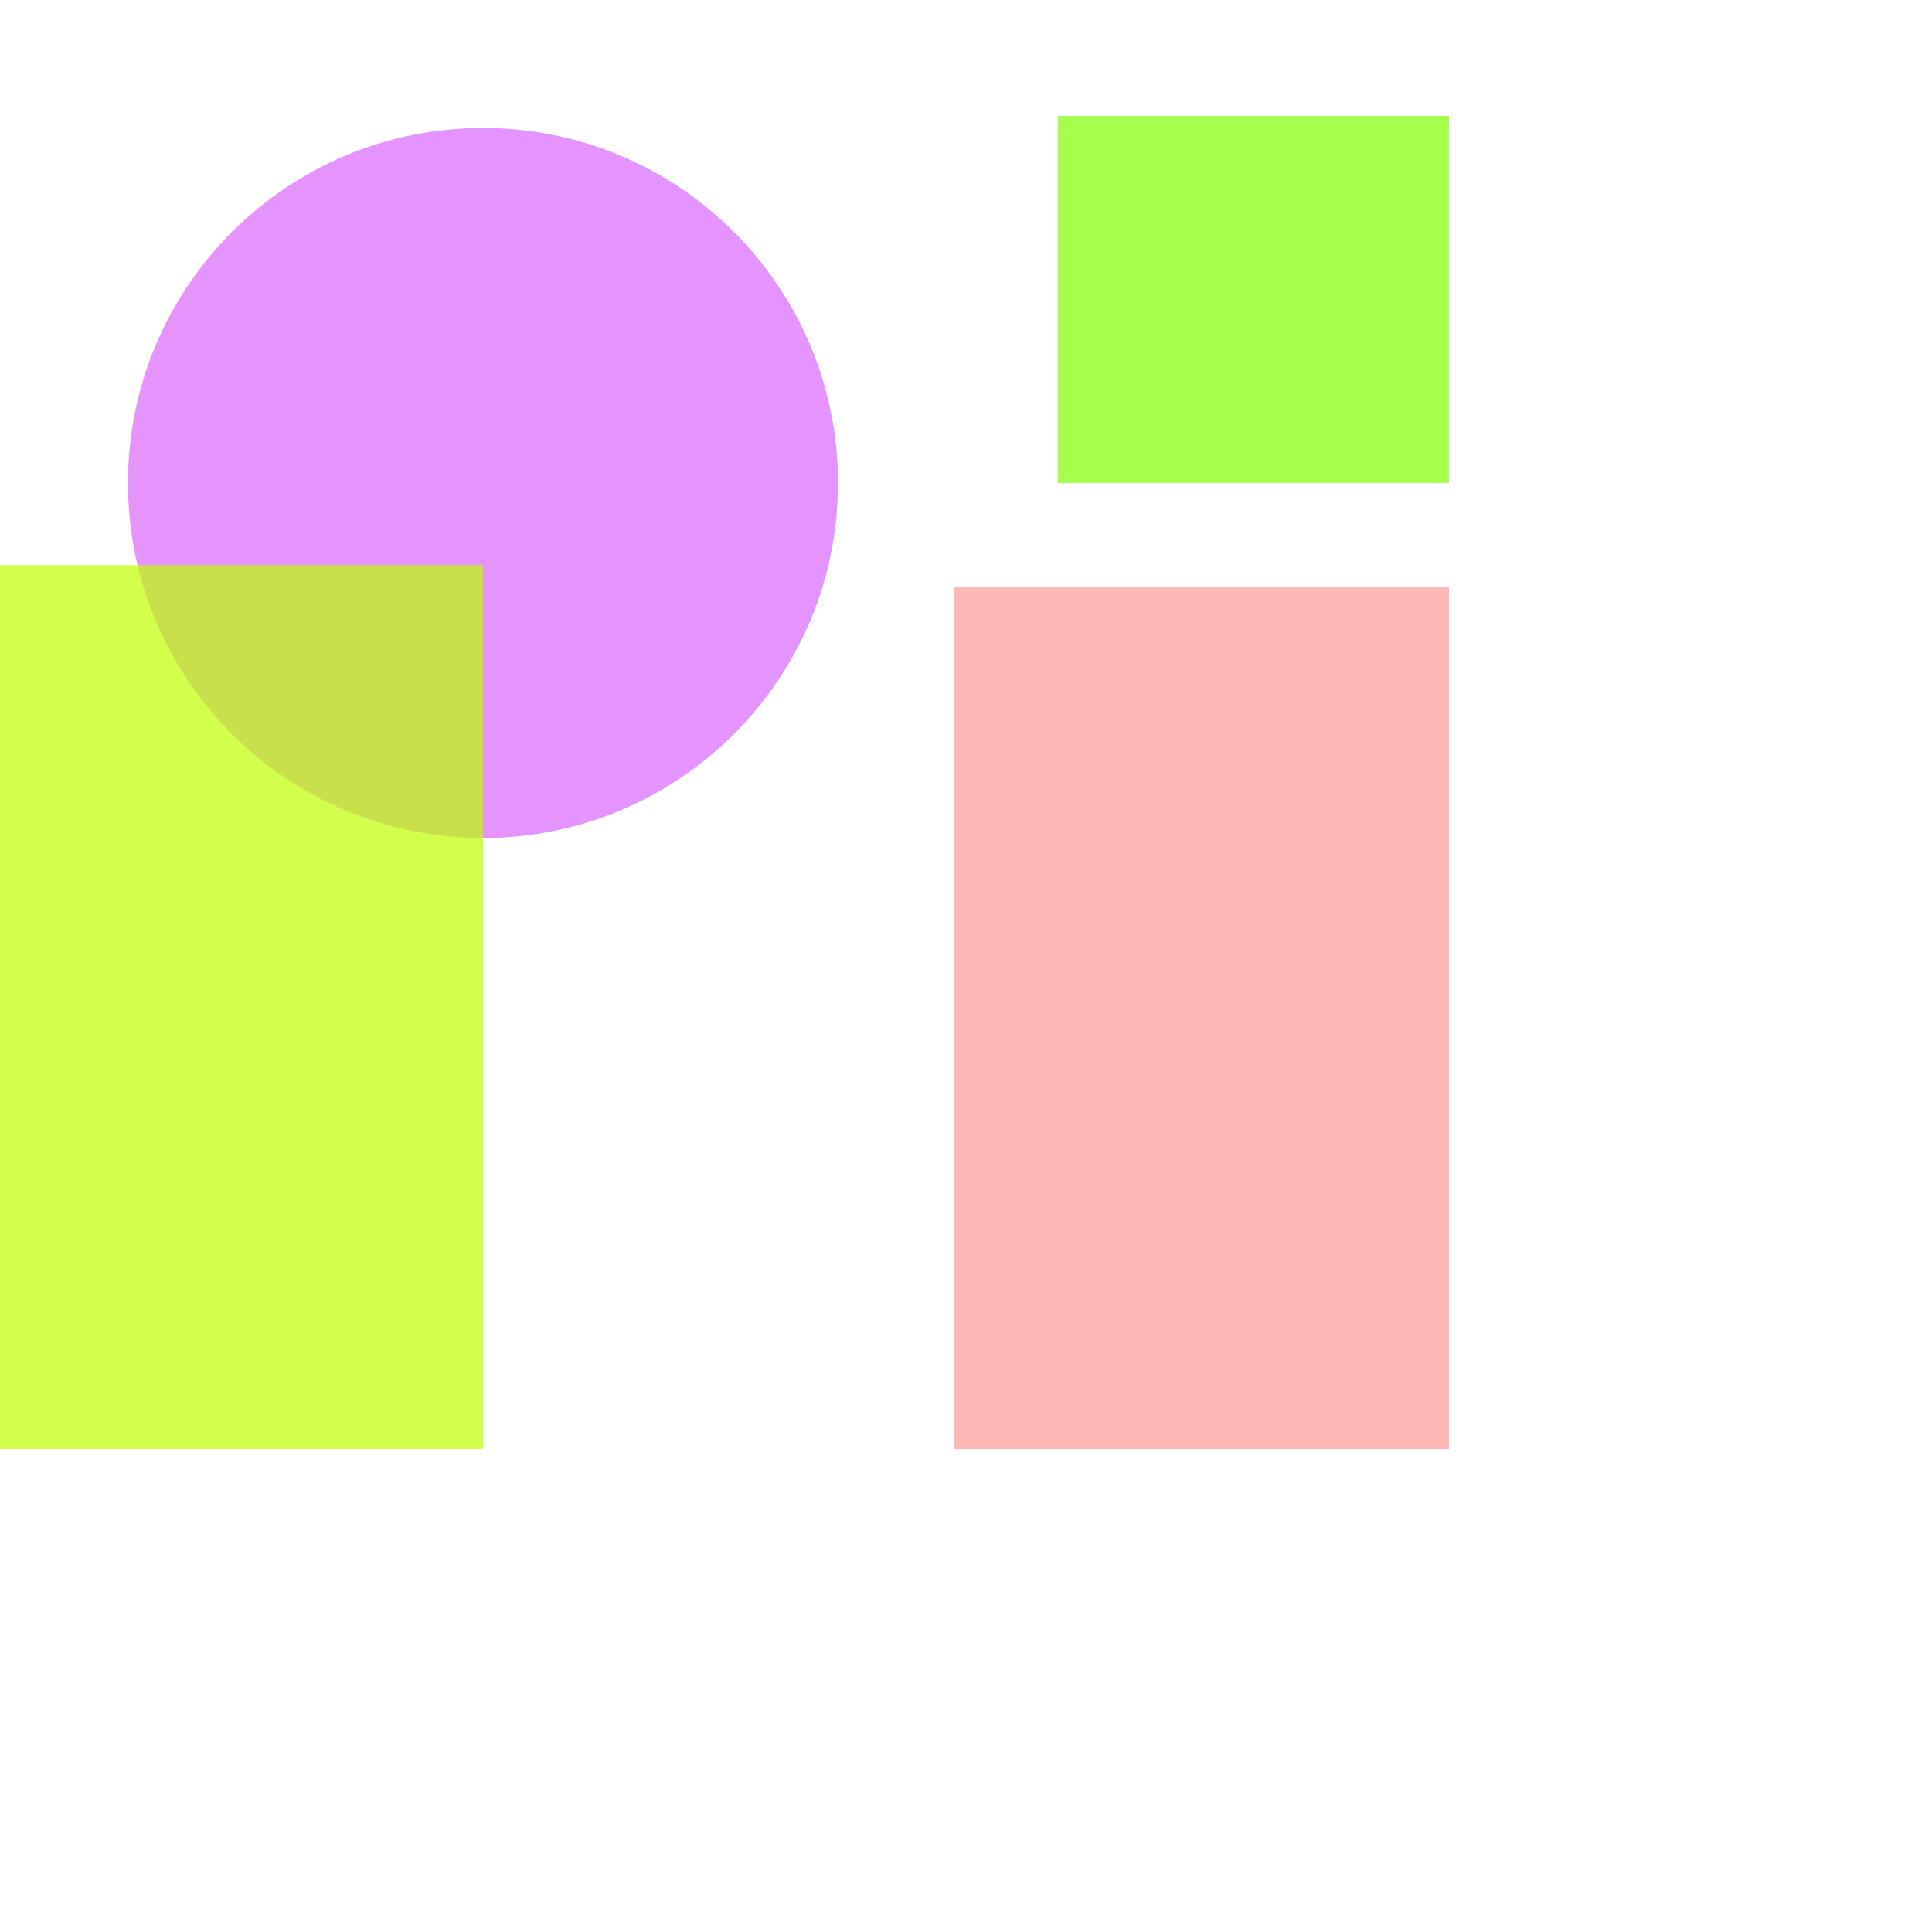
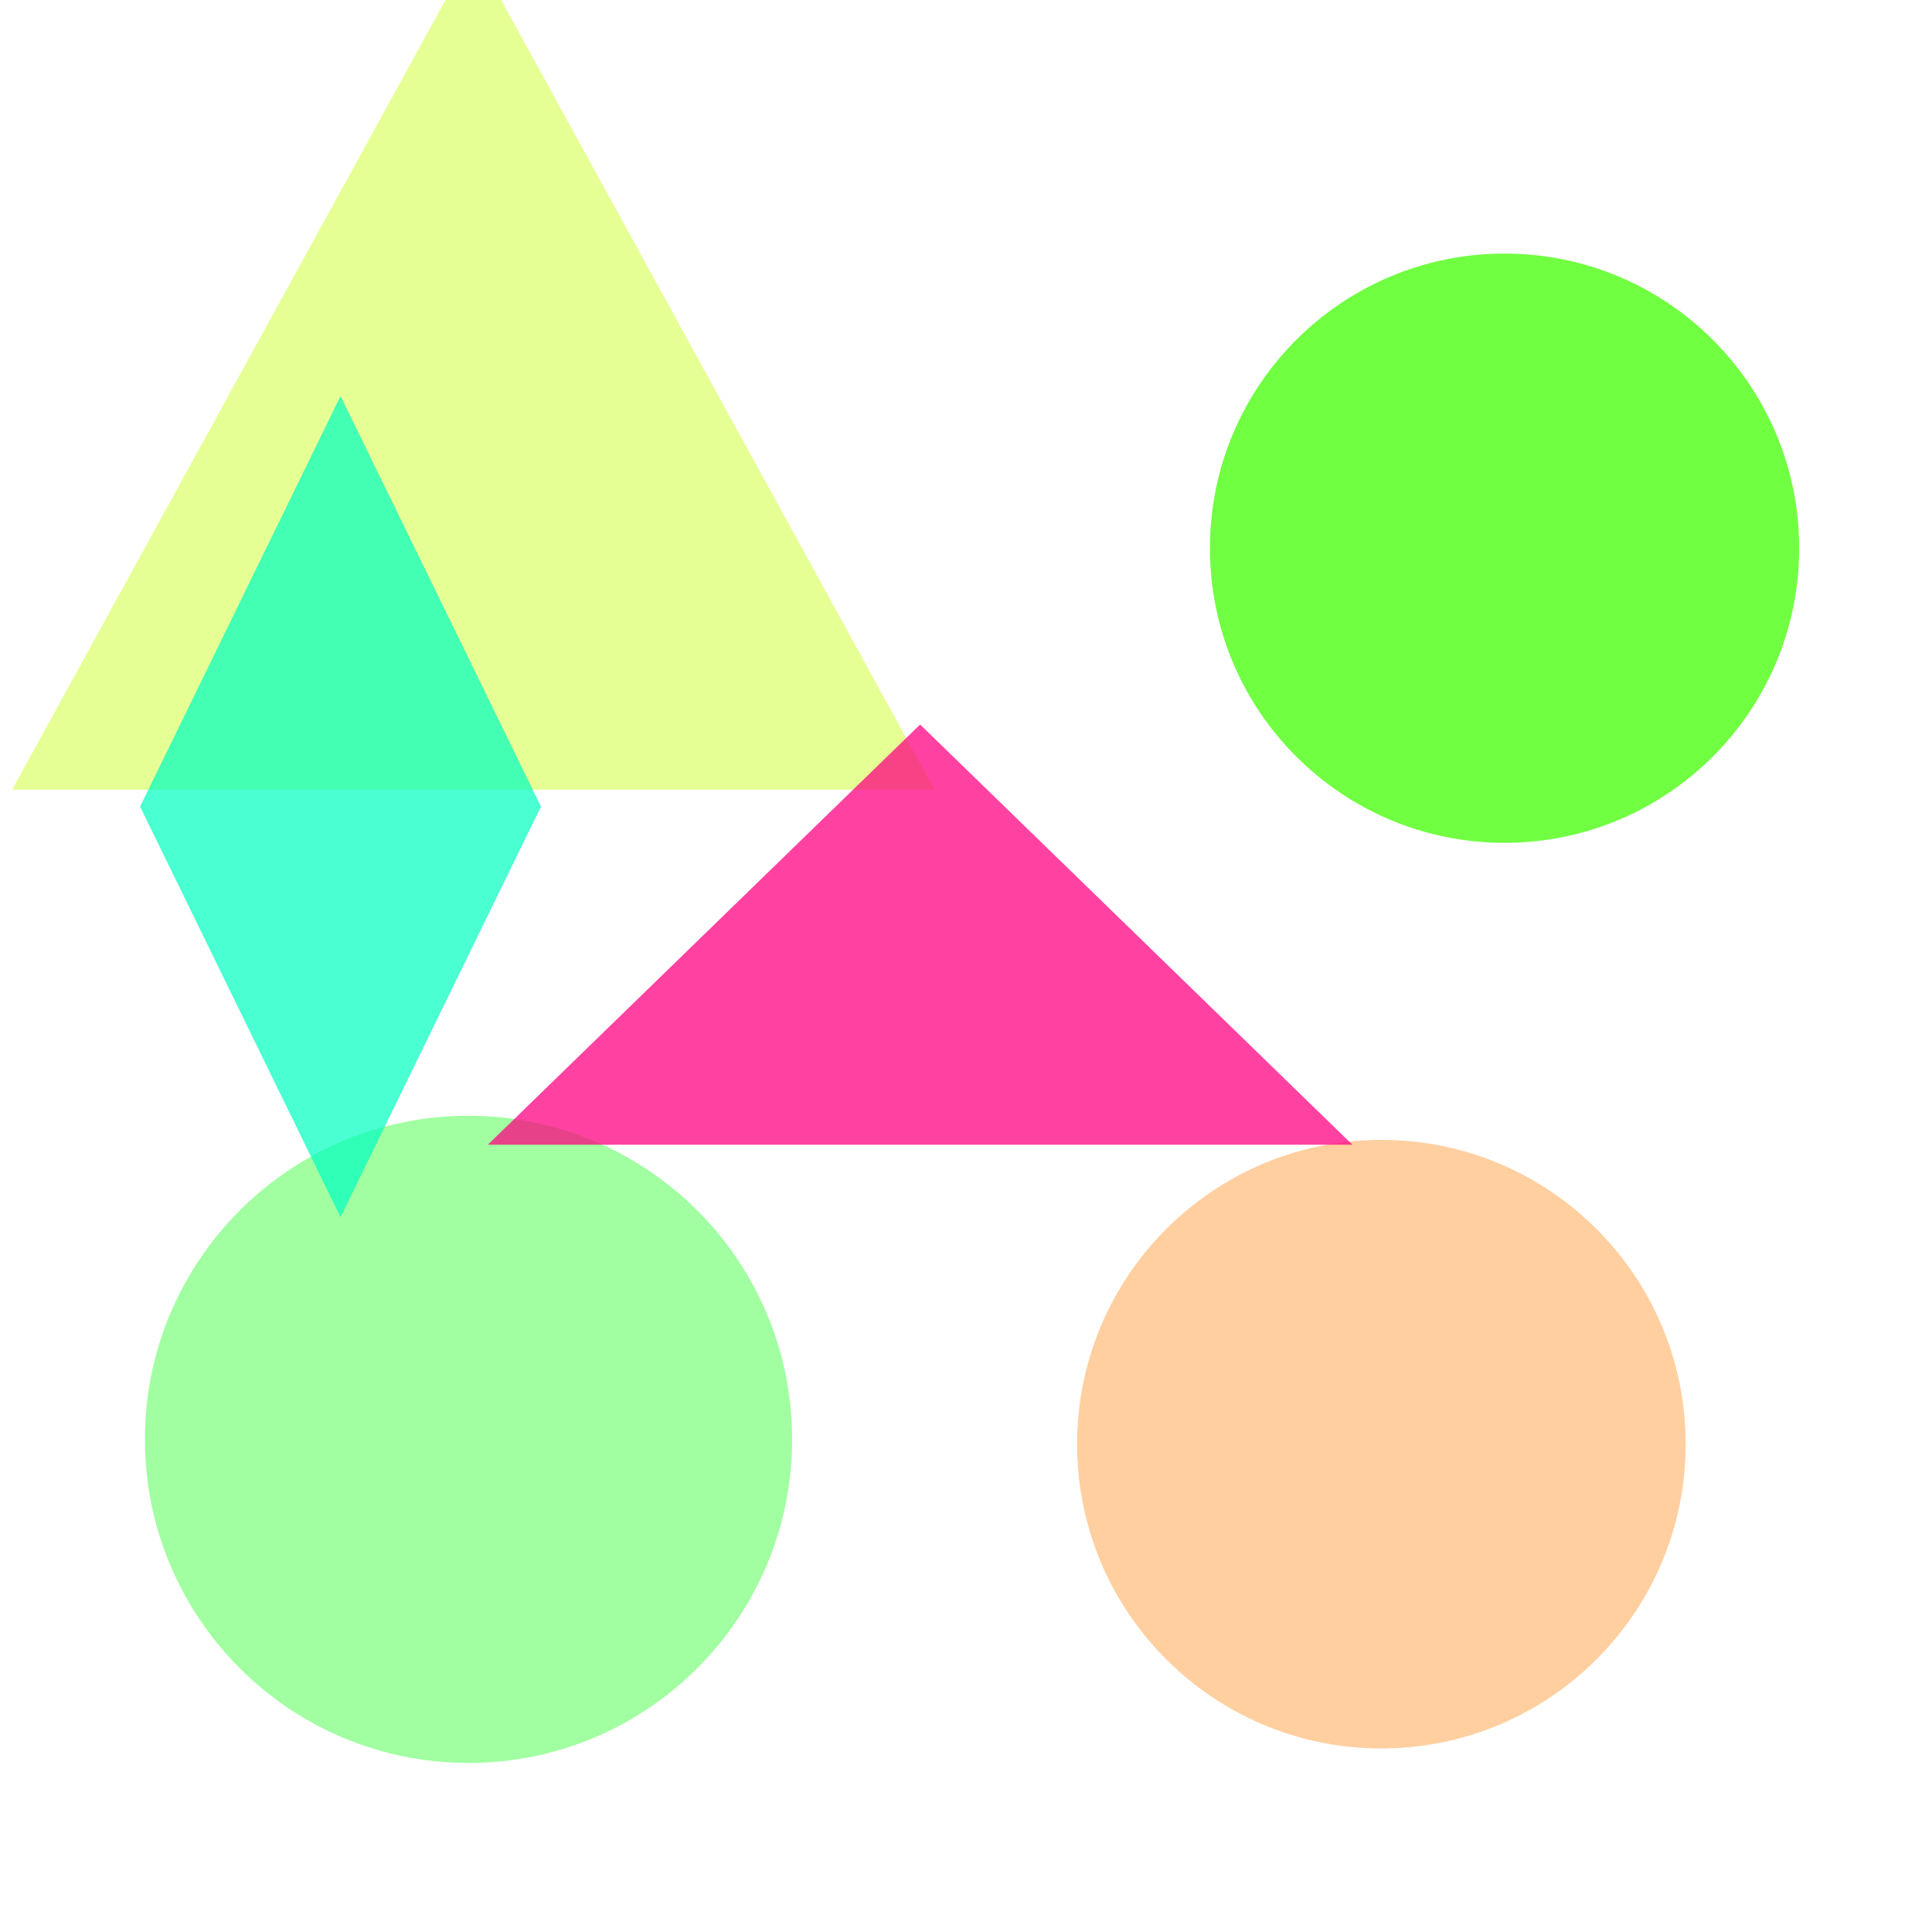
<svg xmlns="http://www.w3.org/2000/svg" width="800px" height="800px" viewBox="0 0 800 800">
-   <circle cx="200" cy="200" r="147" fill="#D966FF" fill-opacity="0.7" />
-   <rect x="438" y="48" width="162" height="152" fill="#80FF00" fill-opacity="0.7" />
-   <rect x="-19" y="234" width="219" height="366" fill="#BFFF00" fill-opacity="0.7" />
-   <rect x="395" y="243" width="205" height="357" fill="#FF9999" fill-opacity="0.7" />
+   <polygon points="196,-21 387,327 5,327" fill="#D9FF66" fill-opacity="0.69" />
+   <circle cx="623" cy="227" r="122" fill="#40FF00" fill-opacity="0.74" />
+   <circle cx="194" cy="596" r="134" fill="#66FF66" fill-opacity="0.61" />
+   <circle cx="572" cy="598" r="126" fill="#FFB266" fill-opacity="0.62" />
+   <polygon points="381,300 560,474 202,474" fill="#FF0080" fill-opacity="0.74" />
+   <polygon points="141,164 224,334 141,504 58,334" fill="#00FFBF" fill-opacity="0.71" />
</svg>
